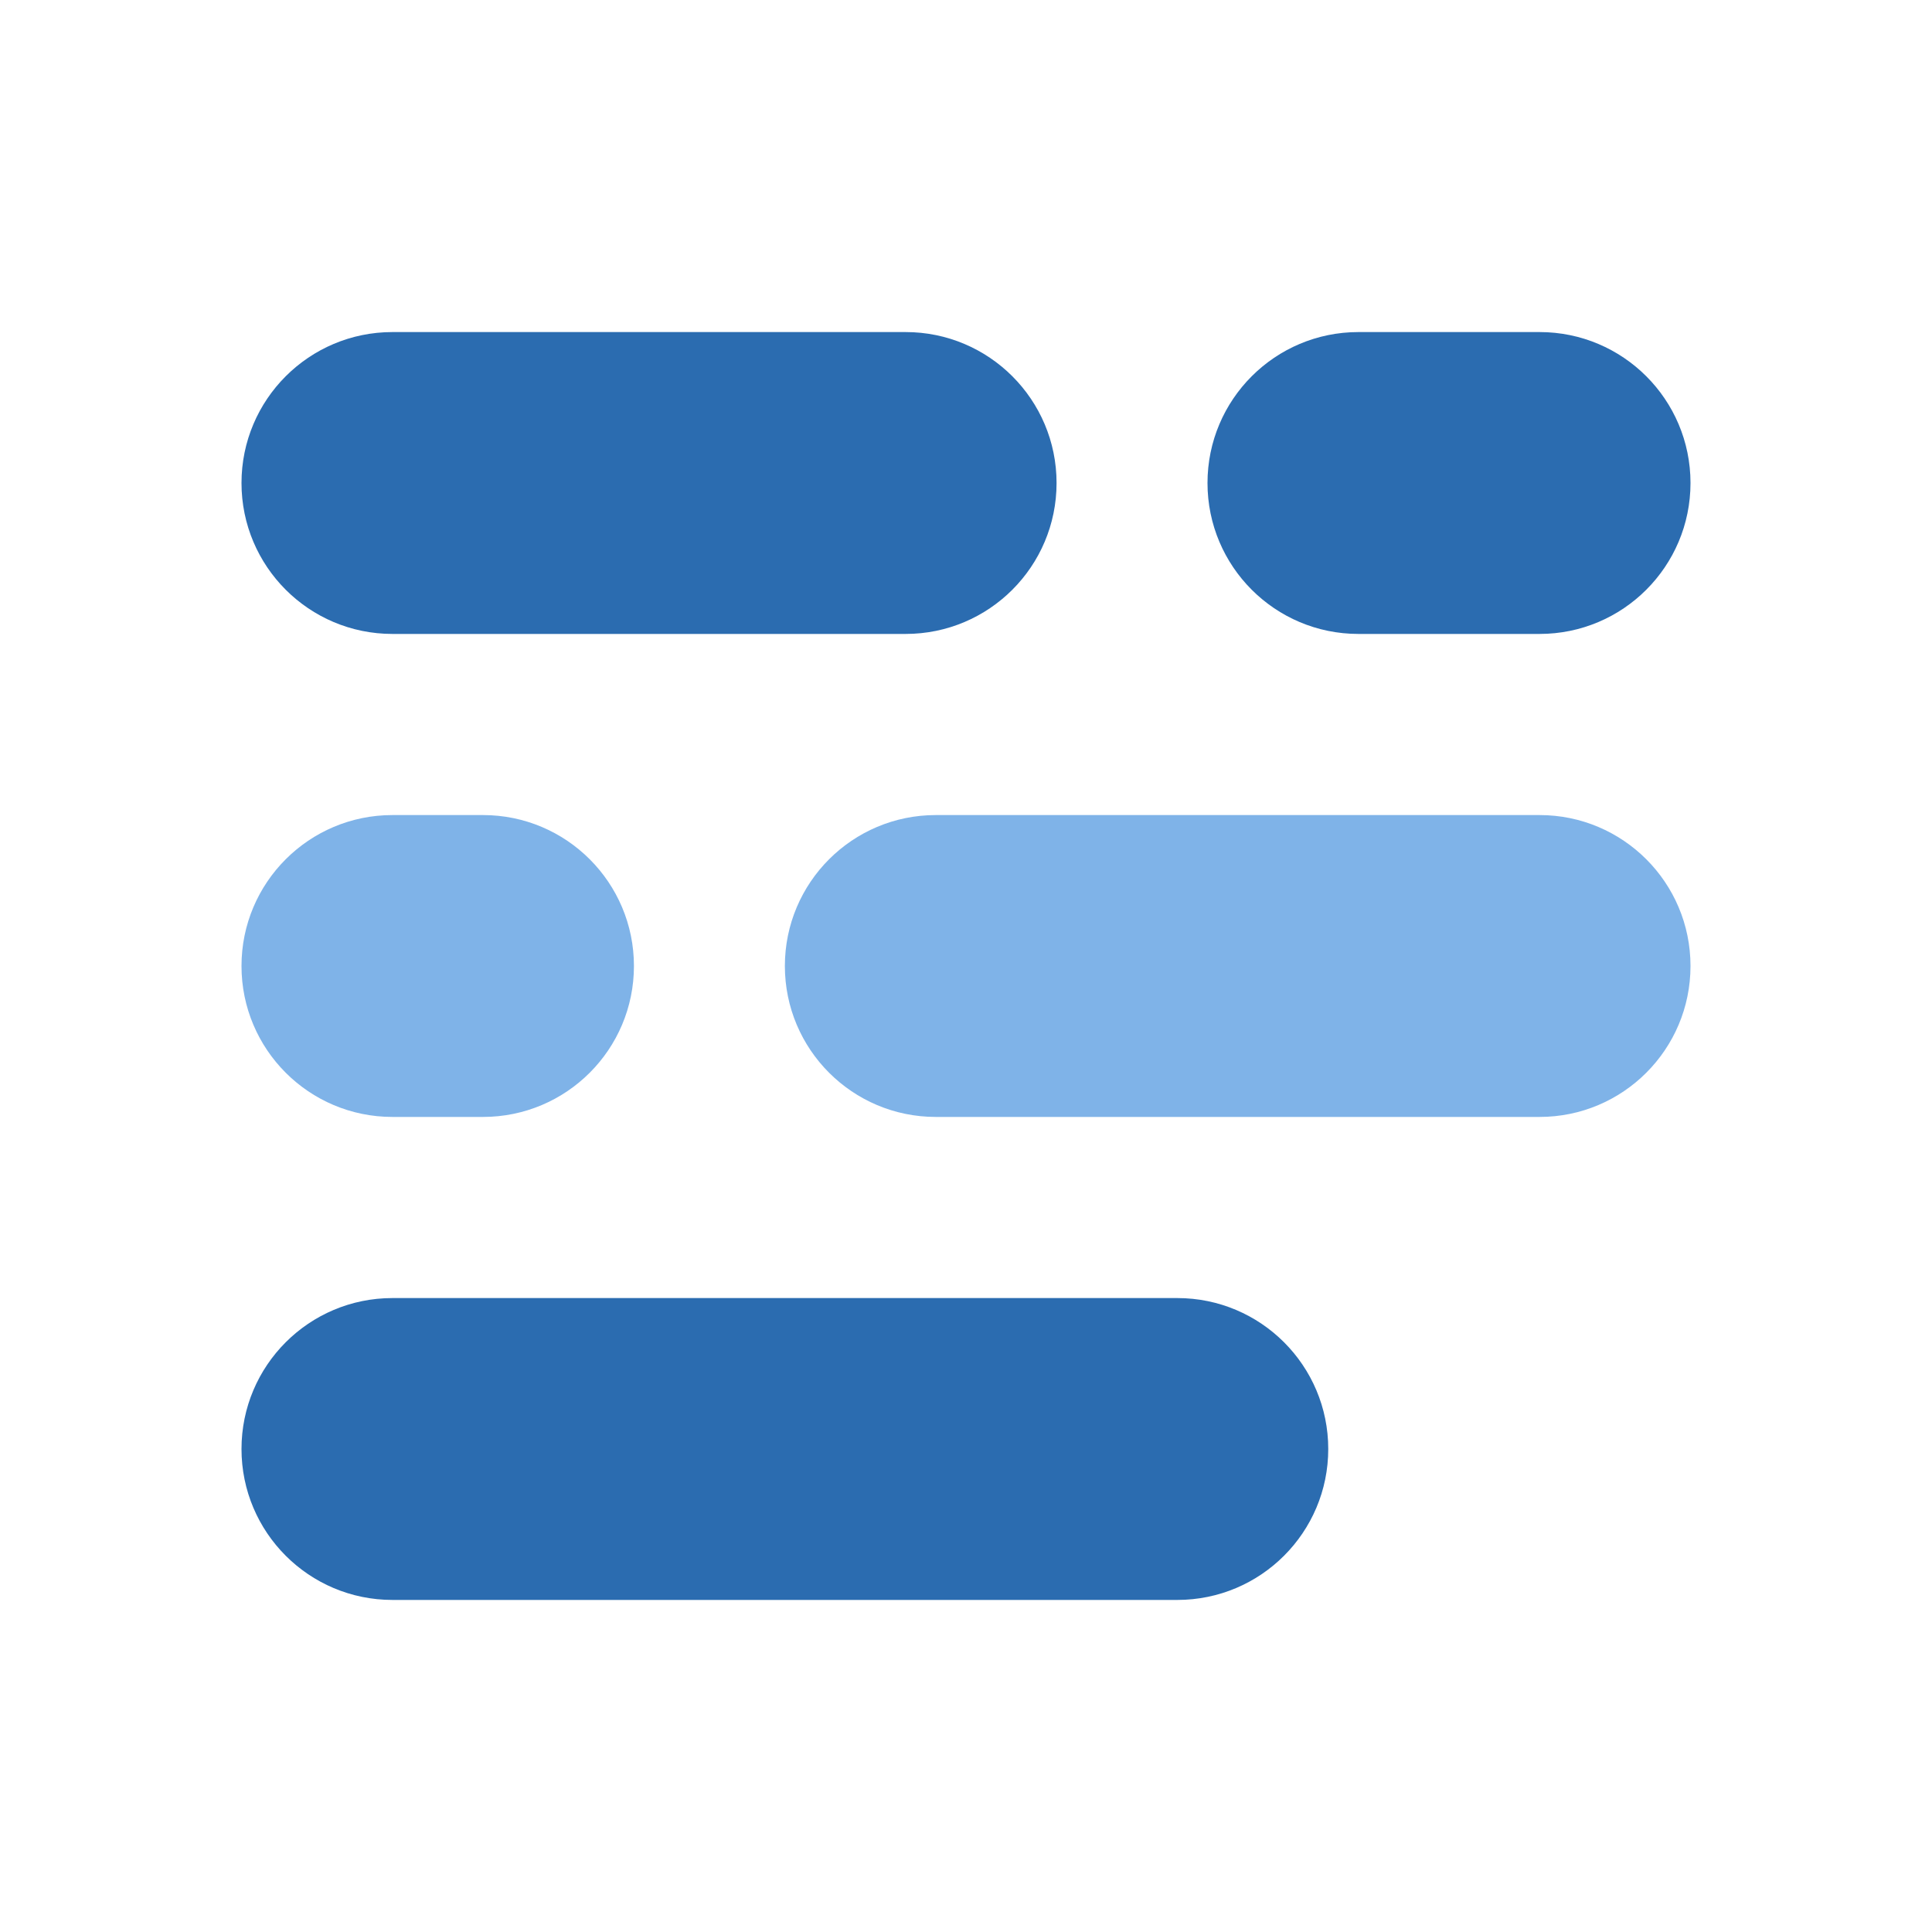
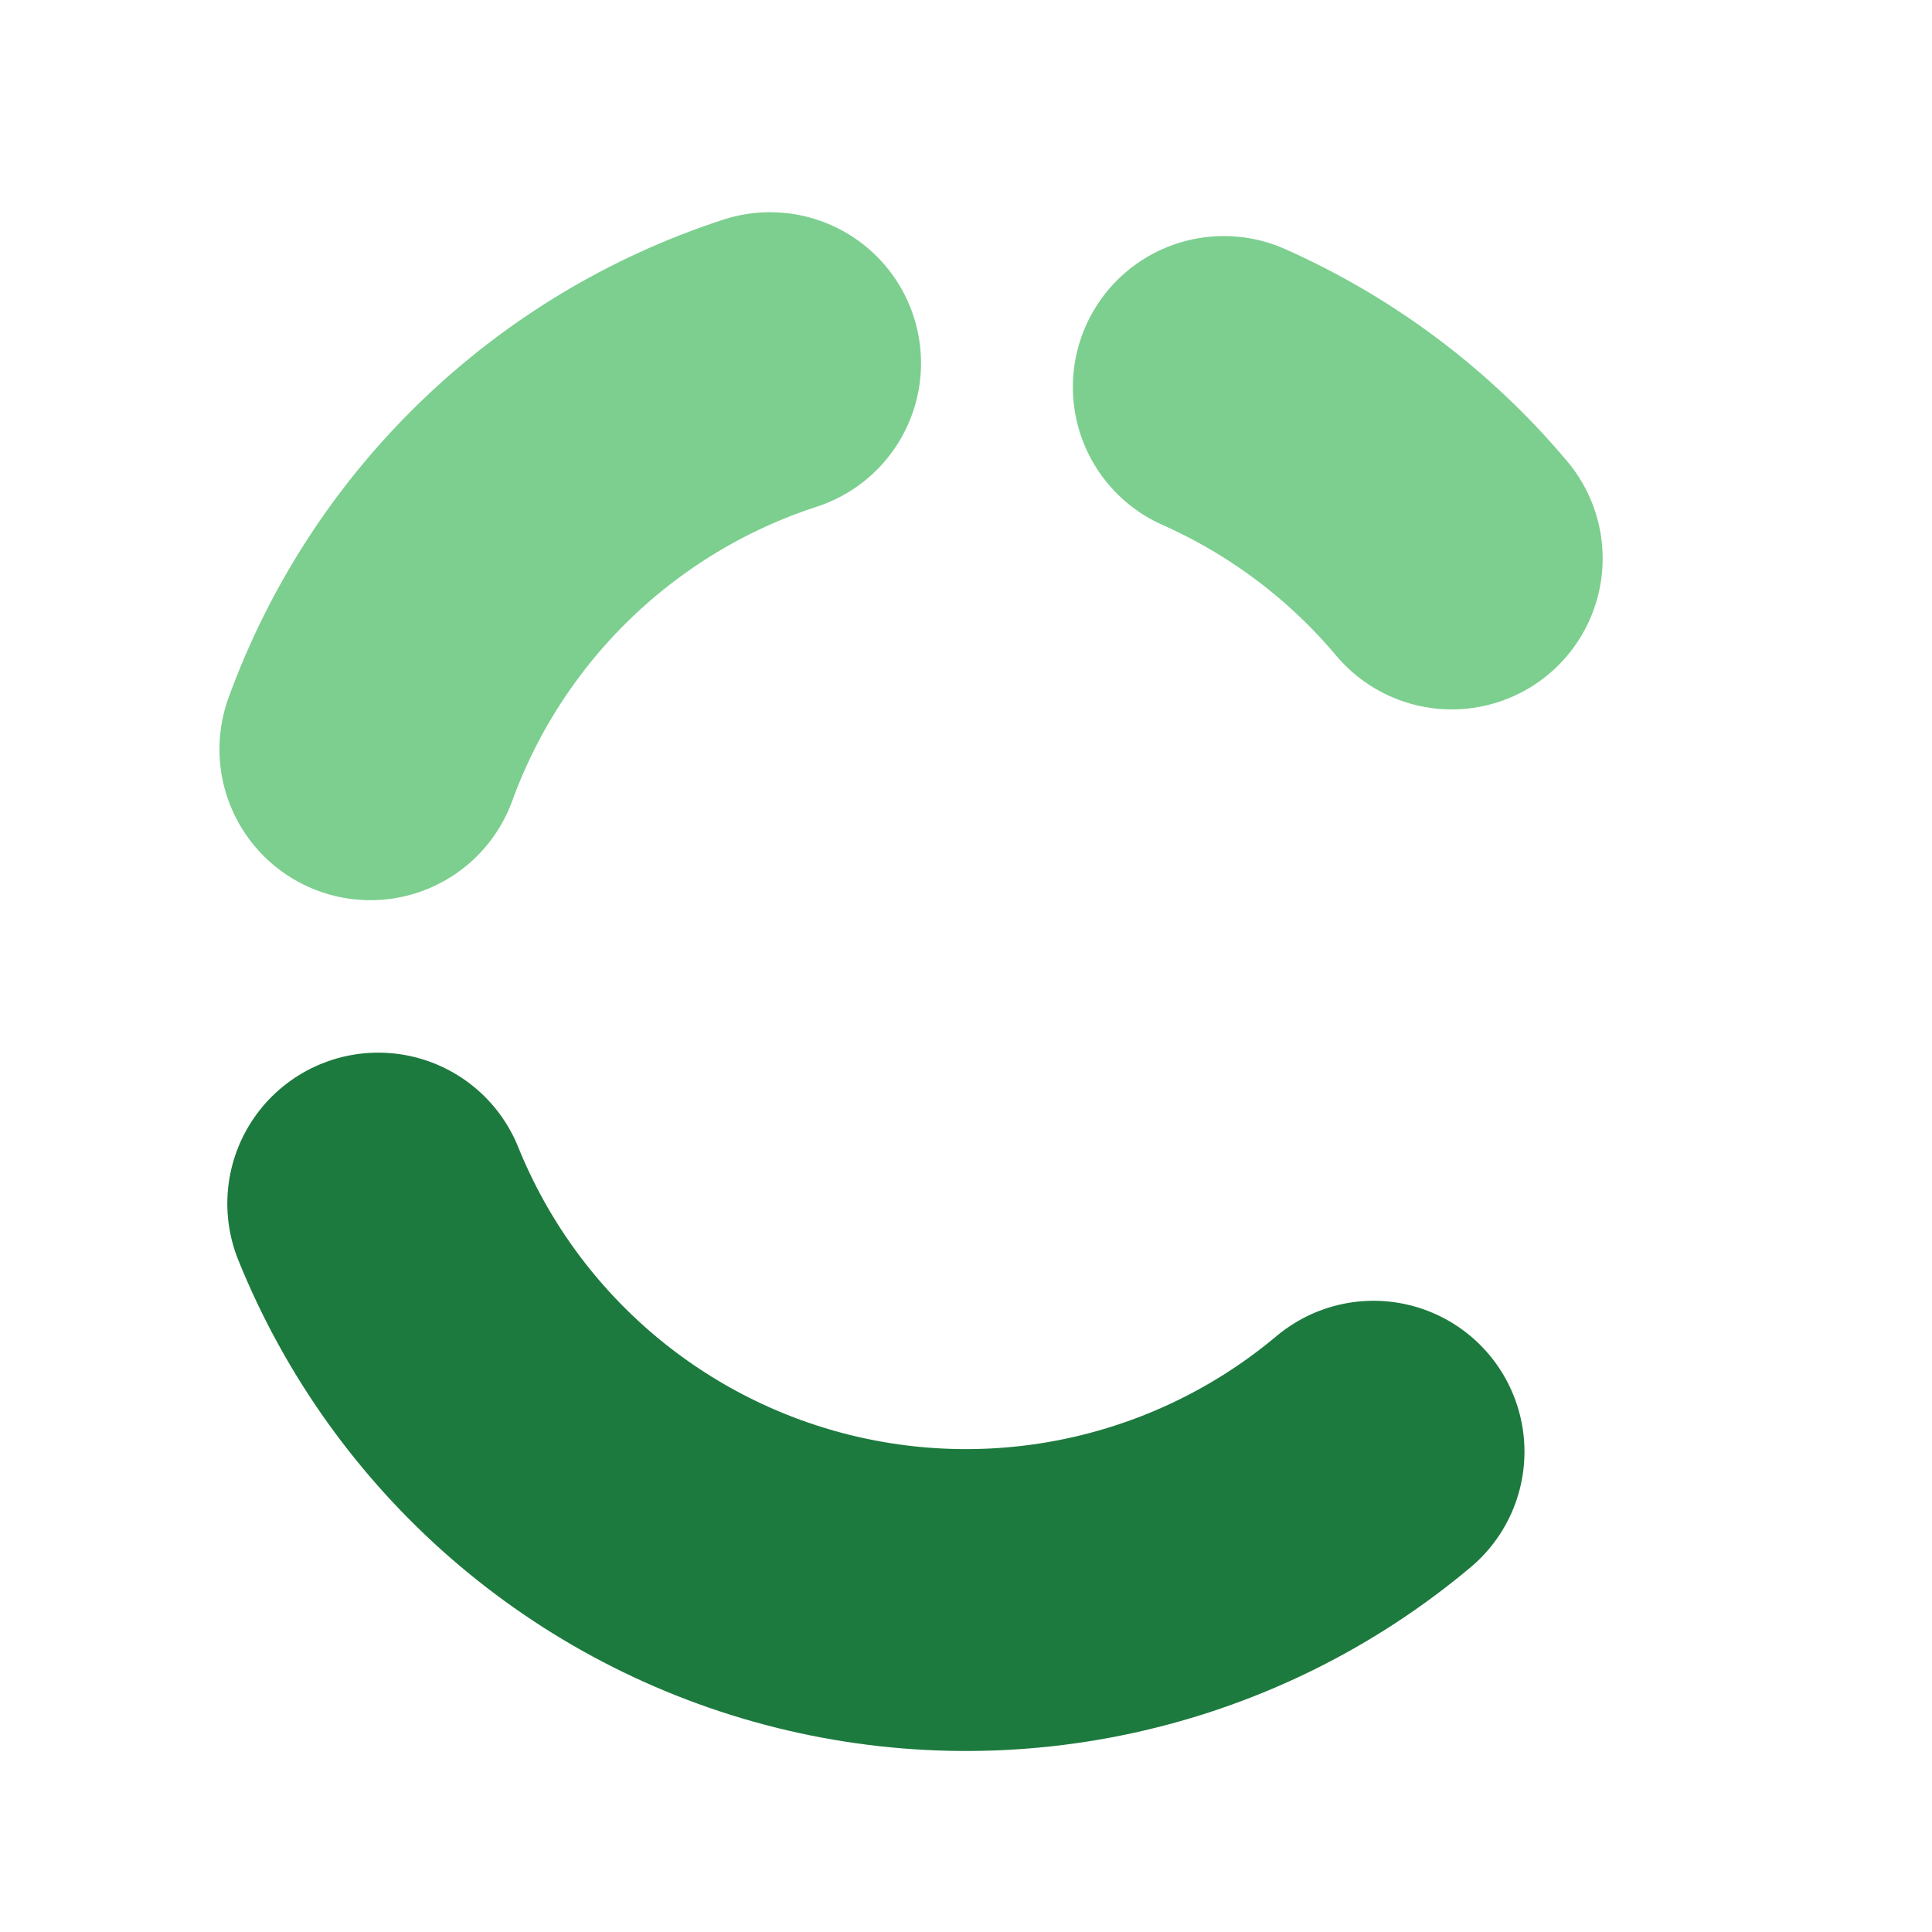
<svg xmlns="http://www.w3.org/2000/svg" viewBox="0 0 64 64" width="64" height="64">
-   <rect x="8" y="11" width="27" height="10" rx="5.0" fill="#2b6cb0" />
-   <rect x="40" y="11" width="16" height="10" rx="5.0" fill="#2b6cb0" />
-   <rect x="8" y="27" width="13" height="10" rx="5.0" fill="#7fb3e8" />
-   <rect x="26" y="27" width="30" height="10" rx="5.0" fill="#7fb3e8" />
-   <rect x="8" y="43" width="36" height="10" rx="5.0" fill="#2b6cb0" />
+   <path d="M45.50 48.09 A21 21 0 0 1 12.53 39.87" fill="none" stroke="#1d7a3e" stroke-width="10" stroke-linecap="round" />
+   <path d="M12.27 24.82 A21 21 0 0 1 25.51 12.03" fill="none" stroke="#7ccf8f" stroke-width="10" stroke-linecap="round" />
+   <path d="M40.54 12.82 A21 21 0 0 1 48.09 18.50" fill="none" stroke="#7ccf8f" stroke-width="10" stroke-linecap="round" />
</svg>
